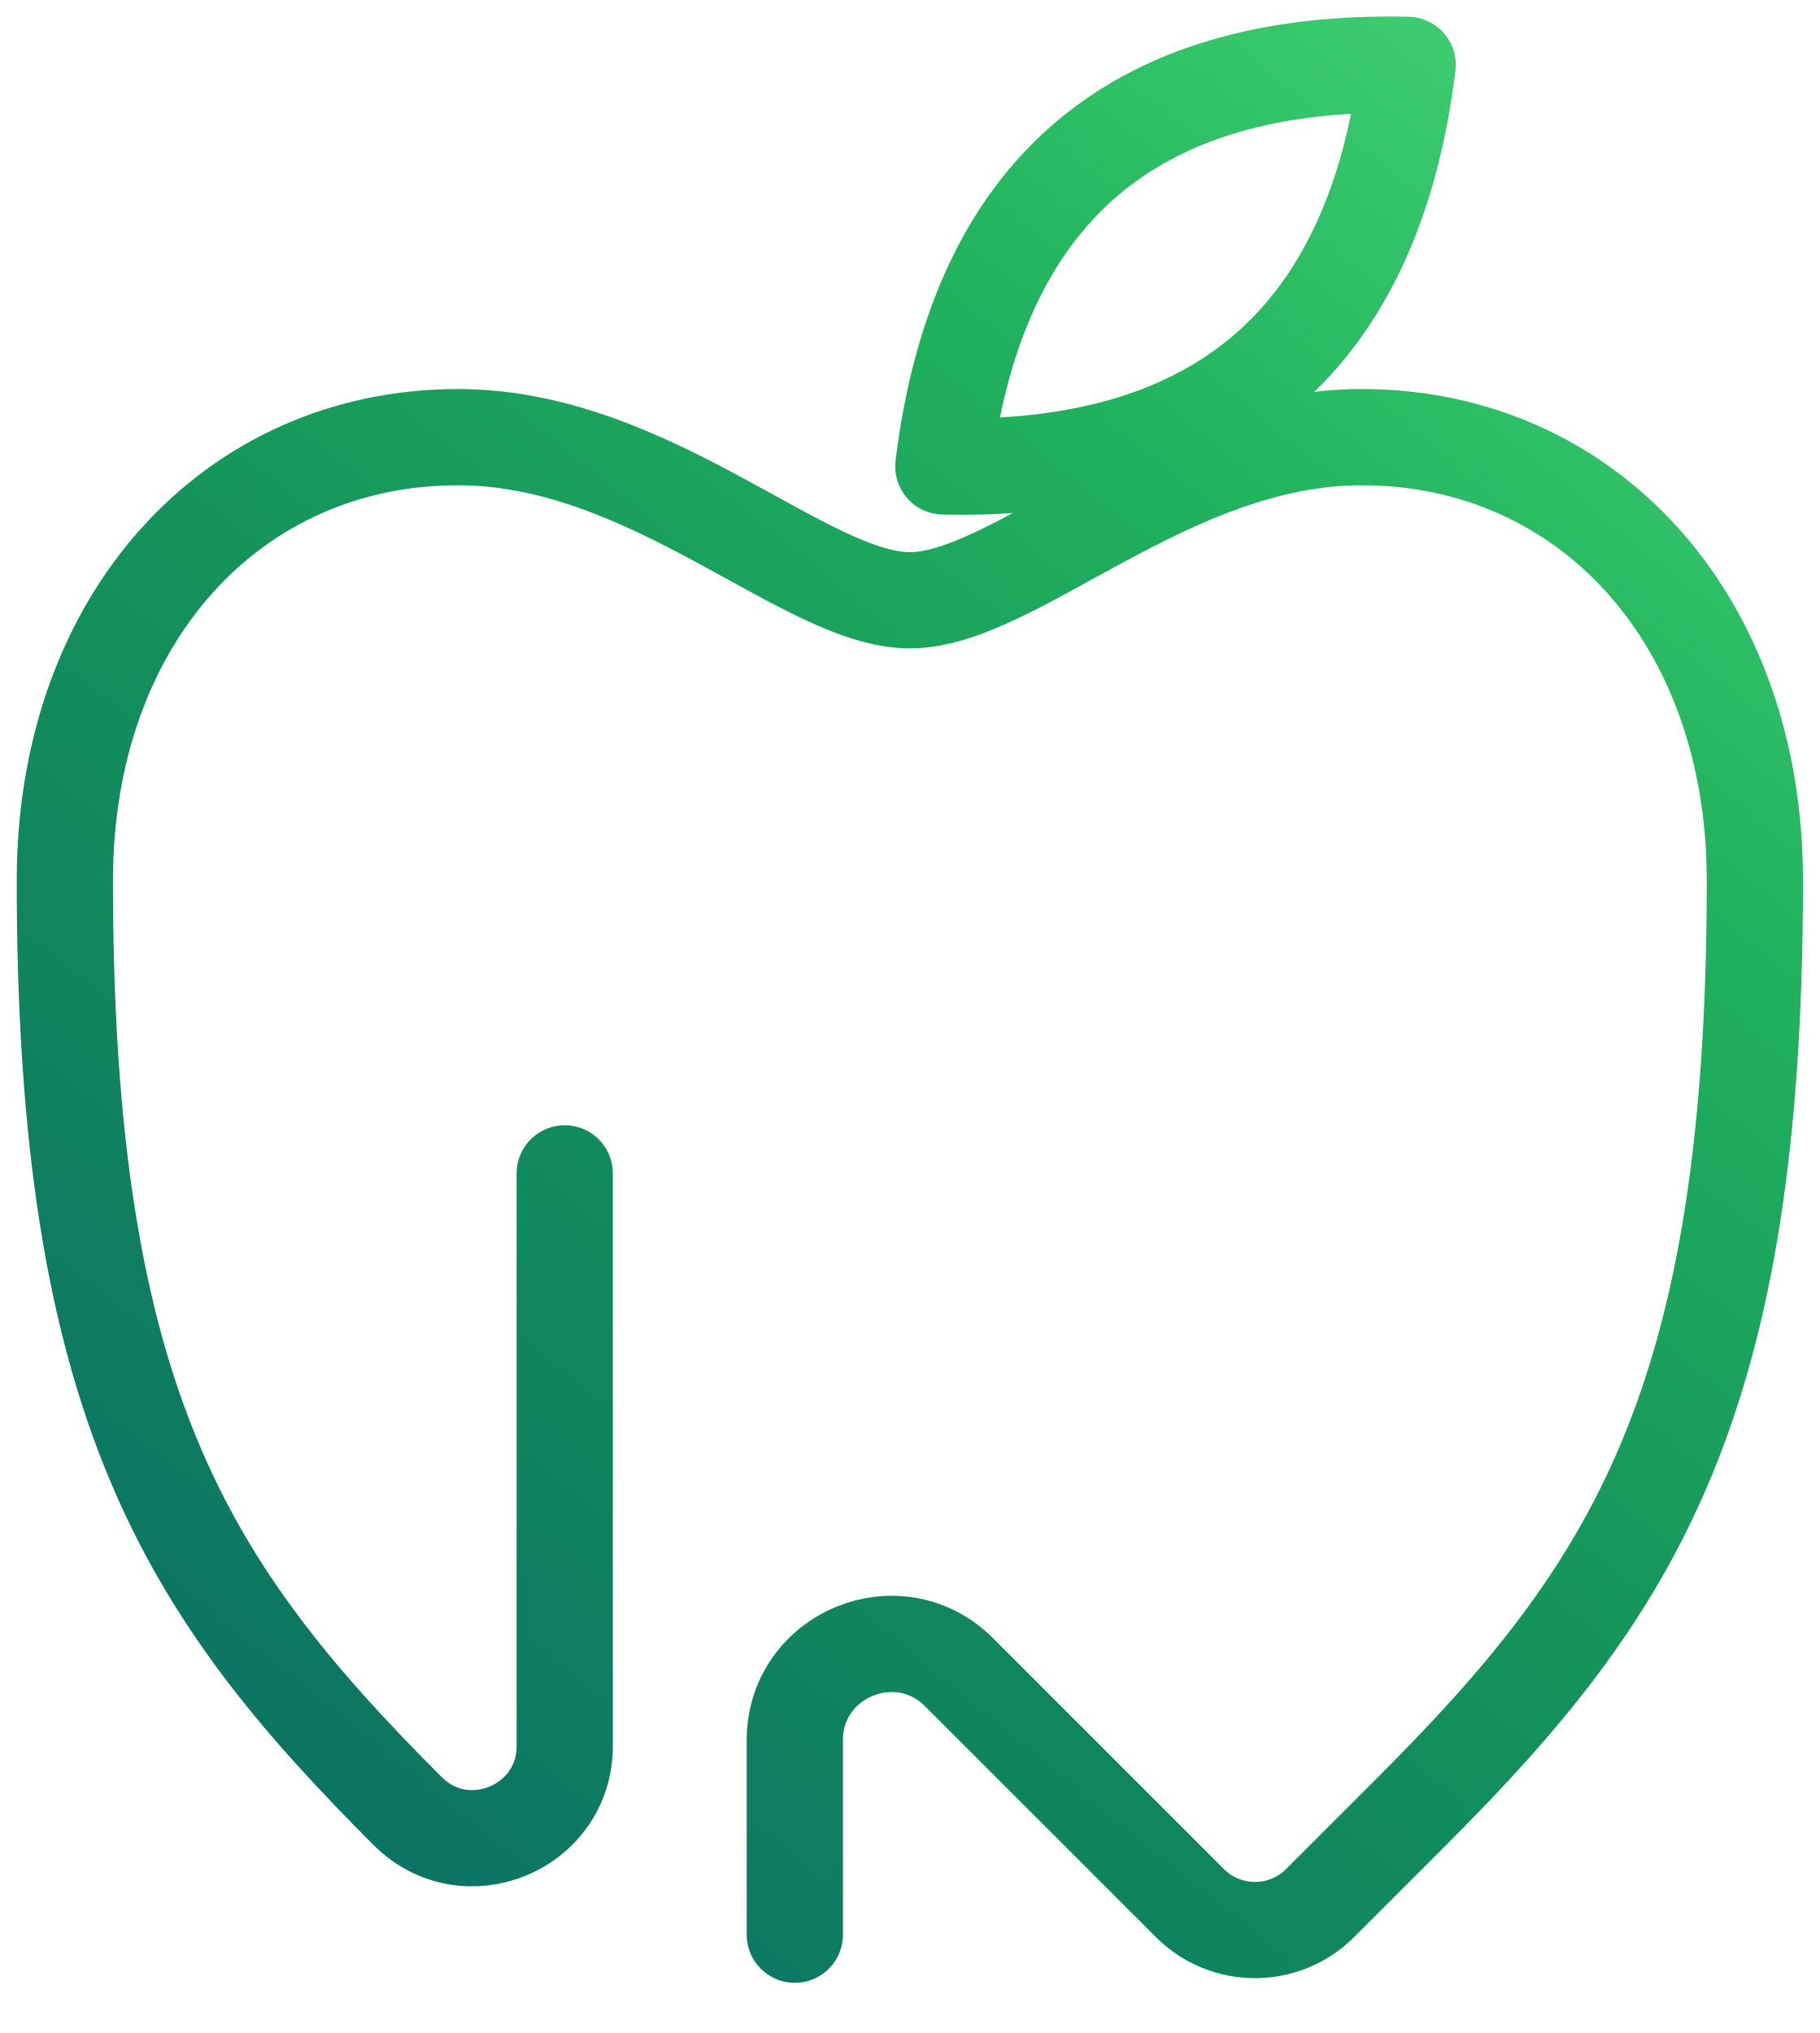
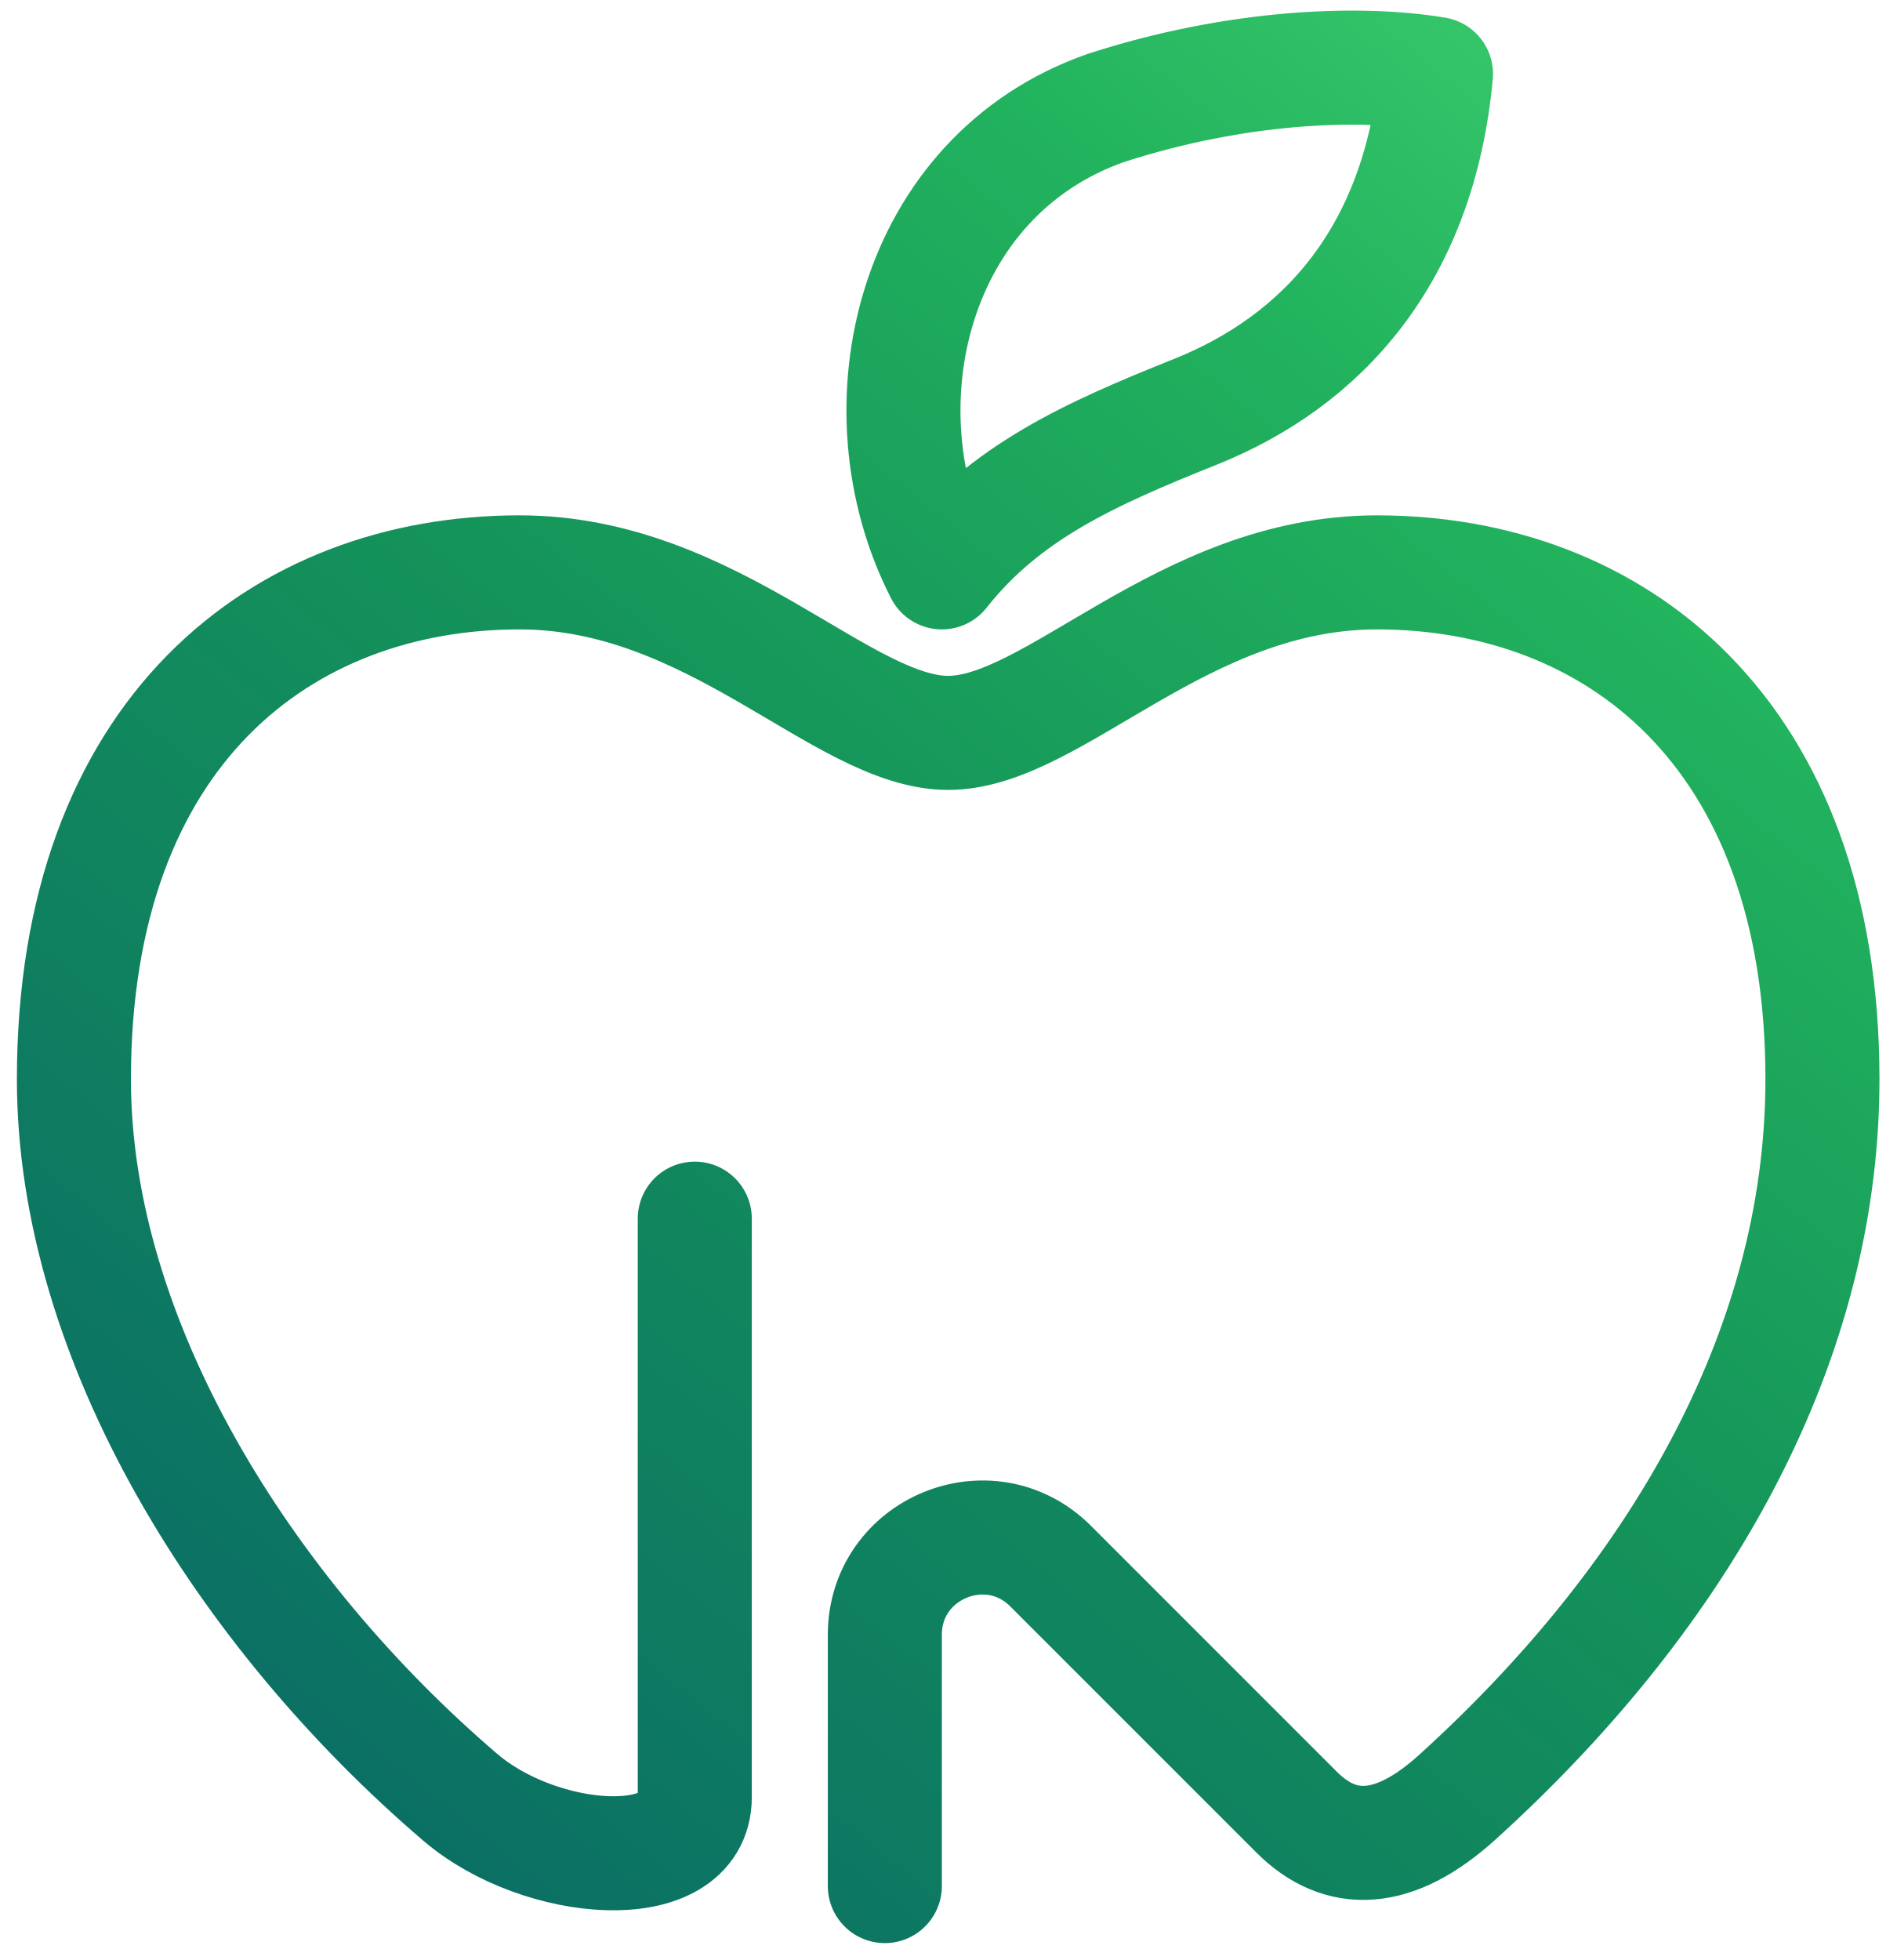
- <svg xmlns="http://www.w3.org/2000/svg" viewBox="65 -41 870 972" role="img" aria-label="Nutriin">
+ <svg xmlns="http://www.w3.org/2000/svg" viewBox="36 29 898 928" role="img" aria-label="Nutriin">
  <defs>
    <linearGradient id="ms" gradientUnits="userSpaceOnUse" x1="150" y1="920" x2="850" y2="60">
      <stop offset="0" stop-color="#0A6B66" />
      <stop offset=".5" stop-color="#14935A" />
      <stop offset=".8" stop-color="#22B35E" />
      <stop offset="1" stop-color="#3CCB6E" />
    </linearGradient>
  </defs>
-   <g fill="none" stroke="url(#ms)" stroke-width="46" stroke-linecap="round" stroke-linejoin="round">
-     <path d="M335,520 L335,793.77 C335,832.97 287.61,852.61 259.89,824.89 L259.89,824.89 C153.82,718.82 96,630 96,380 C96,255 176,168 284,168 C376,168 450,246 500,246 C550,246 624,168 716,168 C824,168 904,255 904,380 C904,630 846.18,718.82 740.11,824.89 L696.11,868.89 C678.93,886.07 651.07,886.07 633.89,868.89 L523.53,758.53 C494.55,729.55 445,750.07 445,791.05 L445,884" />
-     <path d="M516,182 C532.12,51.07 606.12,-12.93 738,-10 C721.88,120.93 647.88,184.93 516,182 Z" />
+   <g fill="none" stroke="url(#ms)" stroke-width="54" stroke-linecap="round" stroke-linejoin="round">
+     <path d="M365,606 L365,880 C365,918 292,912.5 254,880 C152.16,792.9 71,664 71,540 C71,375 170,300 282,300 C374,300 435,376 485,376 C535,376 596,300 688,300 C800,300 899,375 899,540 C899,671 826.64,788.88 726,880 C696.4,906.8 671,908 650,887 L533.53,770.53 C504.55,741.55 455,762.07 455,803.05 L455,922" />
+     <path d="M482,300 C442,222 468,112 560,80 C622,60 680,58 716,64 C708,150 662,200 602,224 C552,244 512,262 482,300 Z" />
  </g>
</svg>
